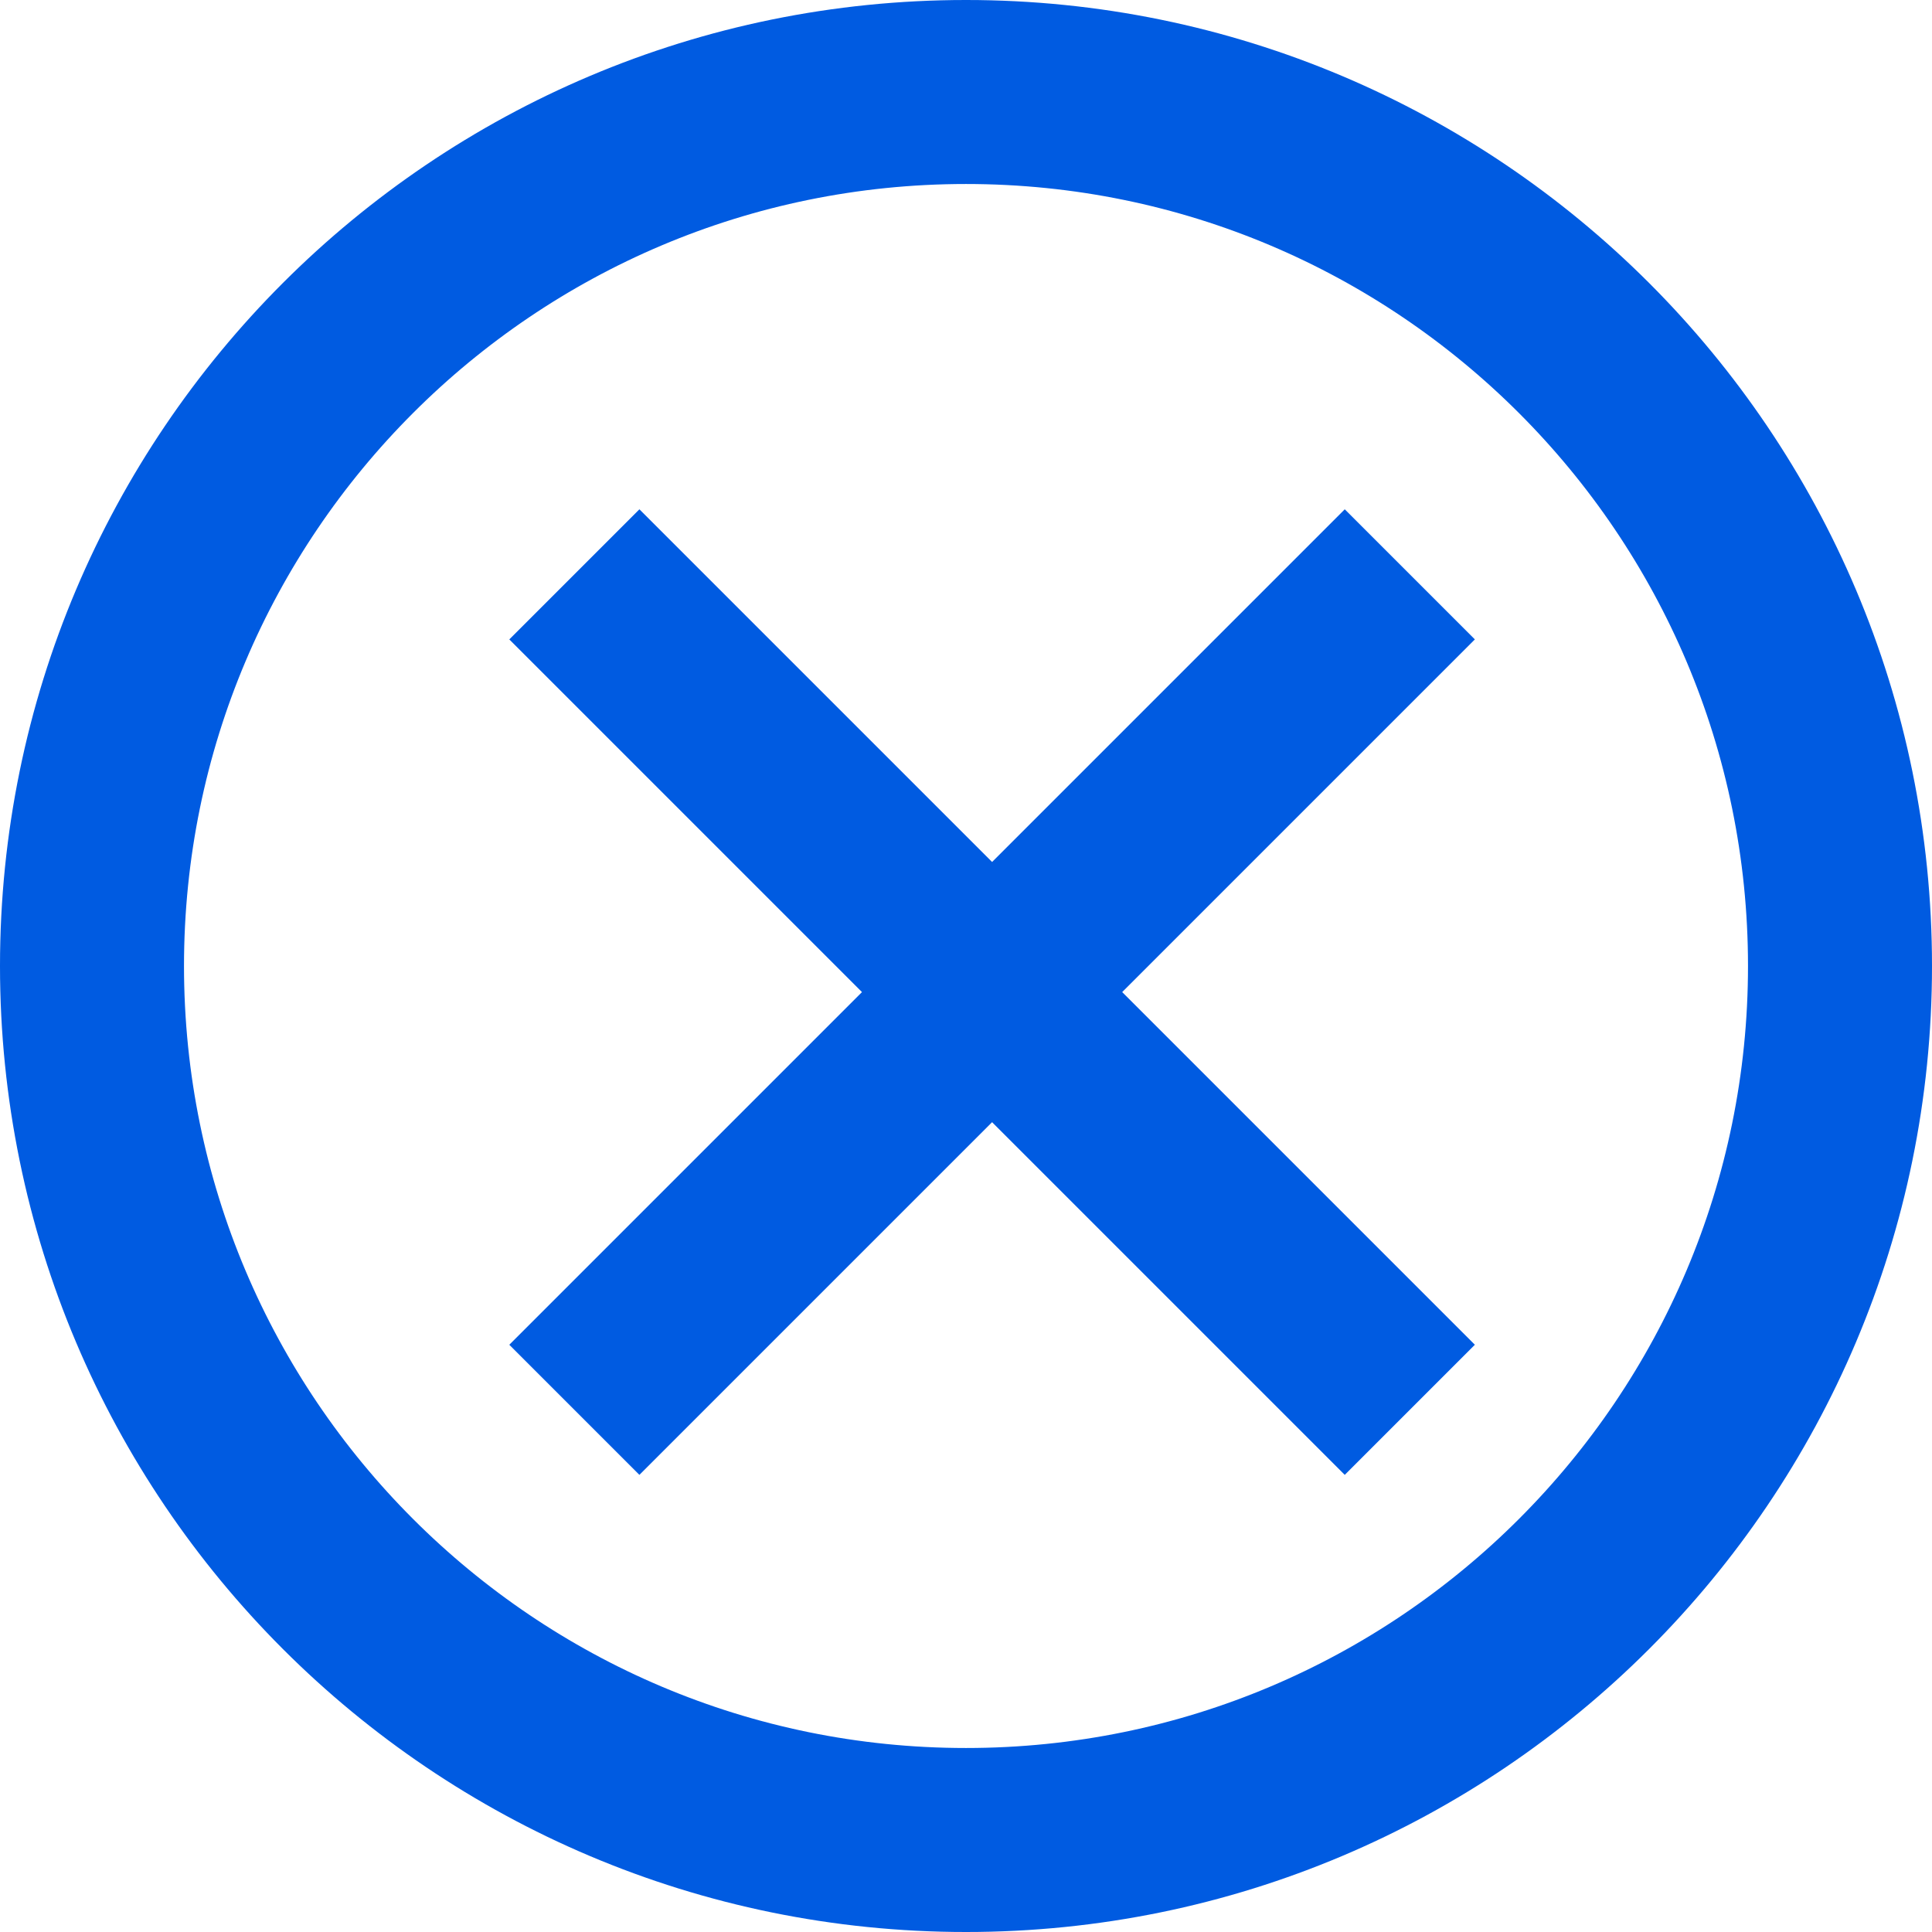
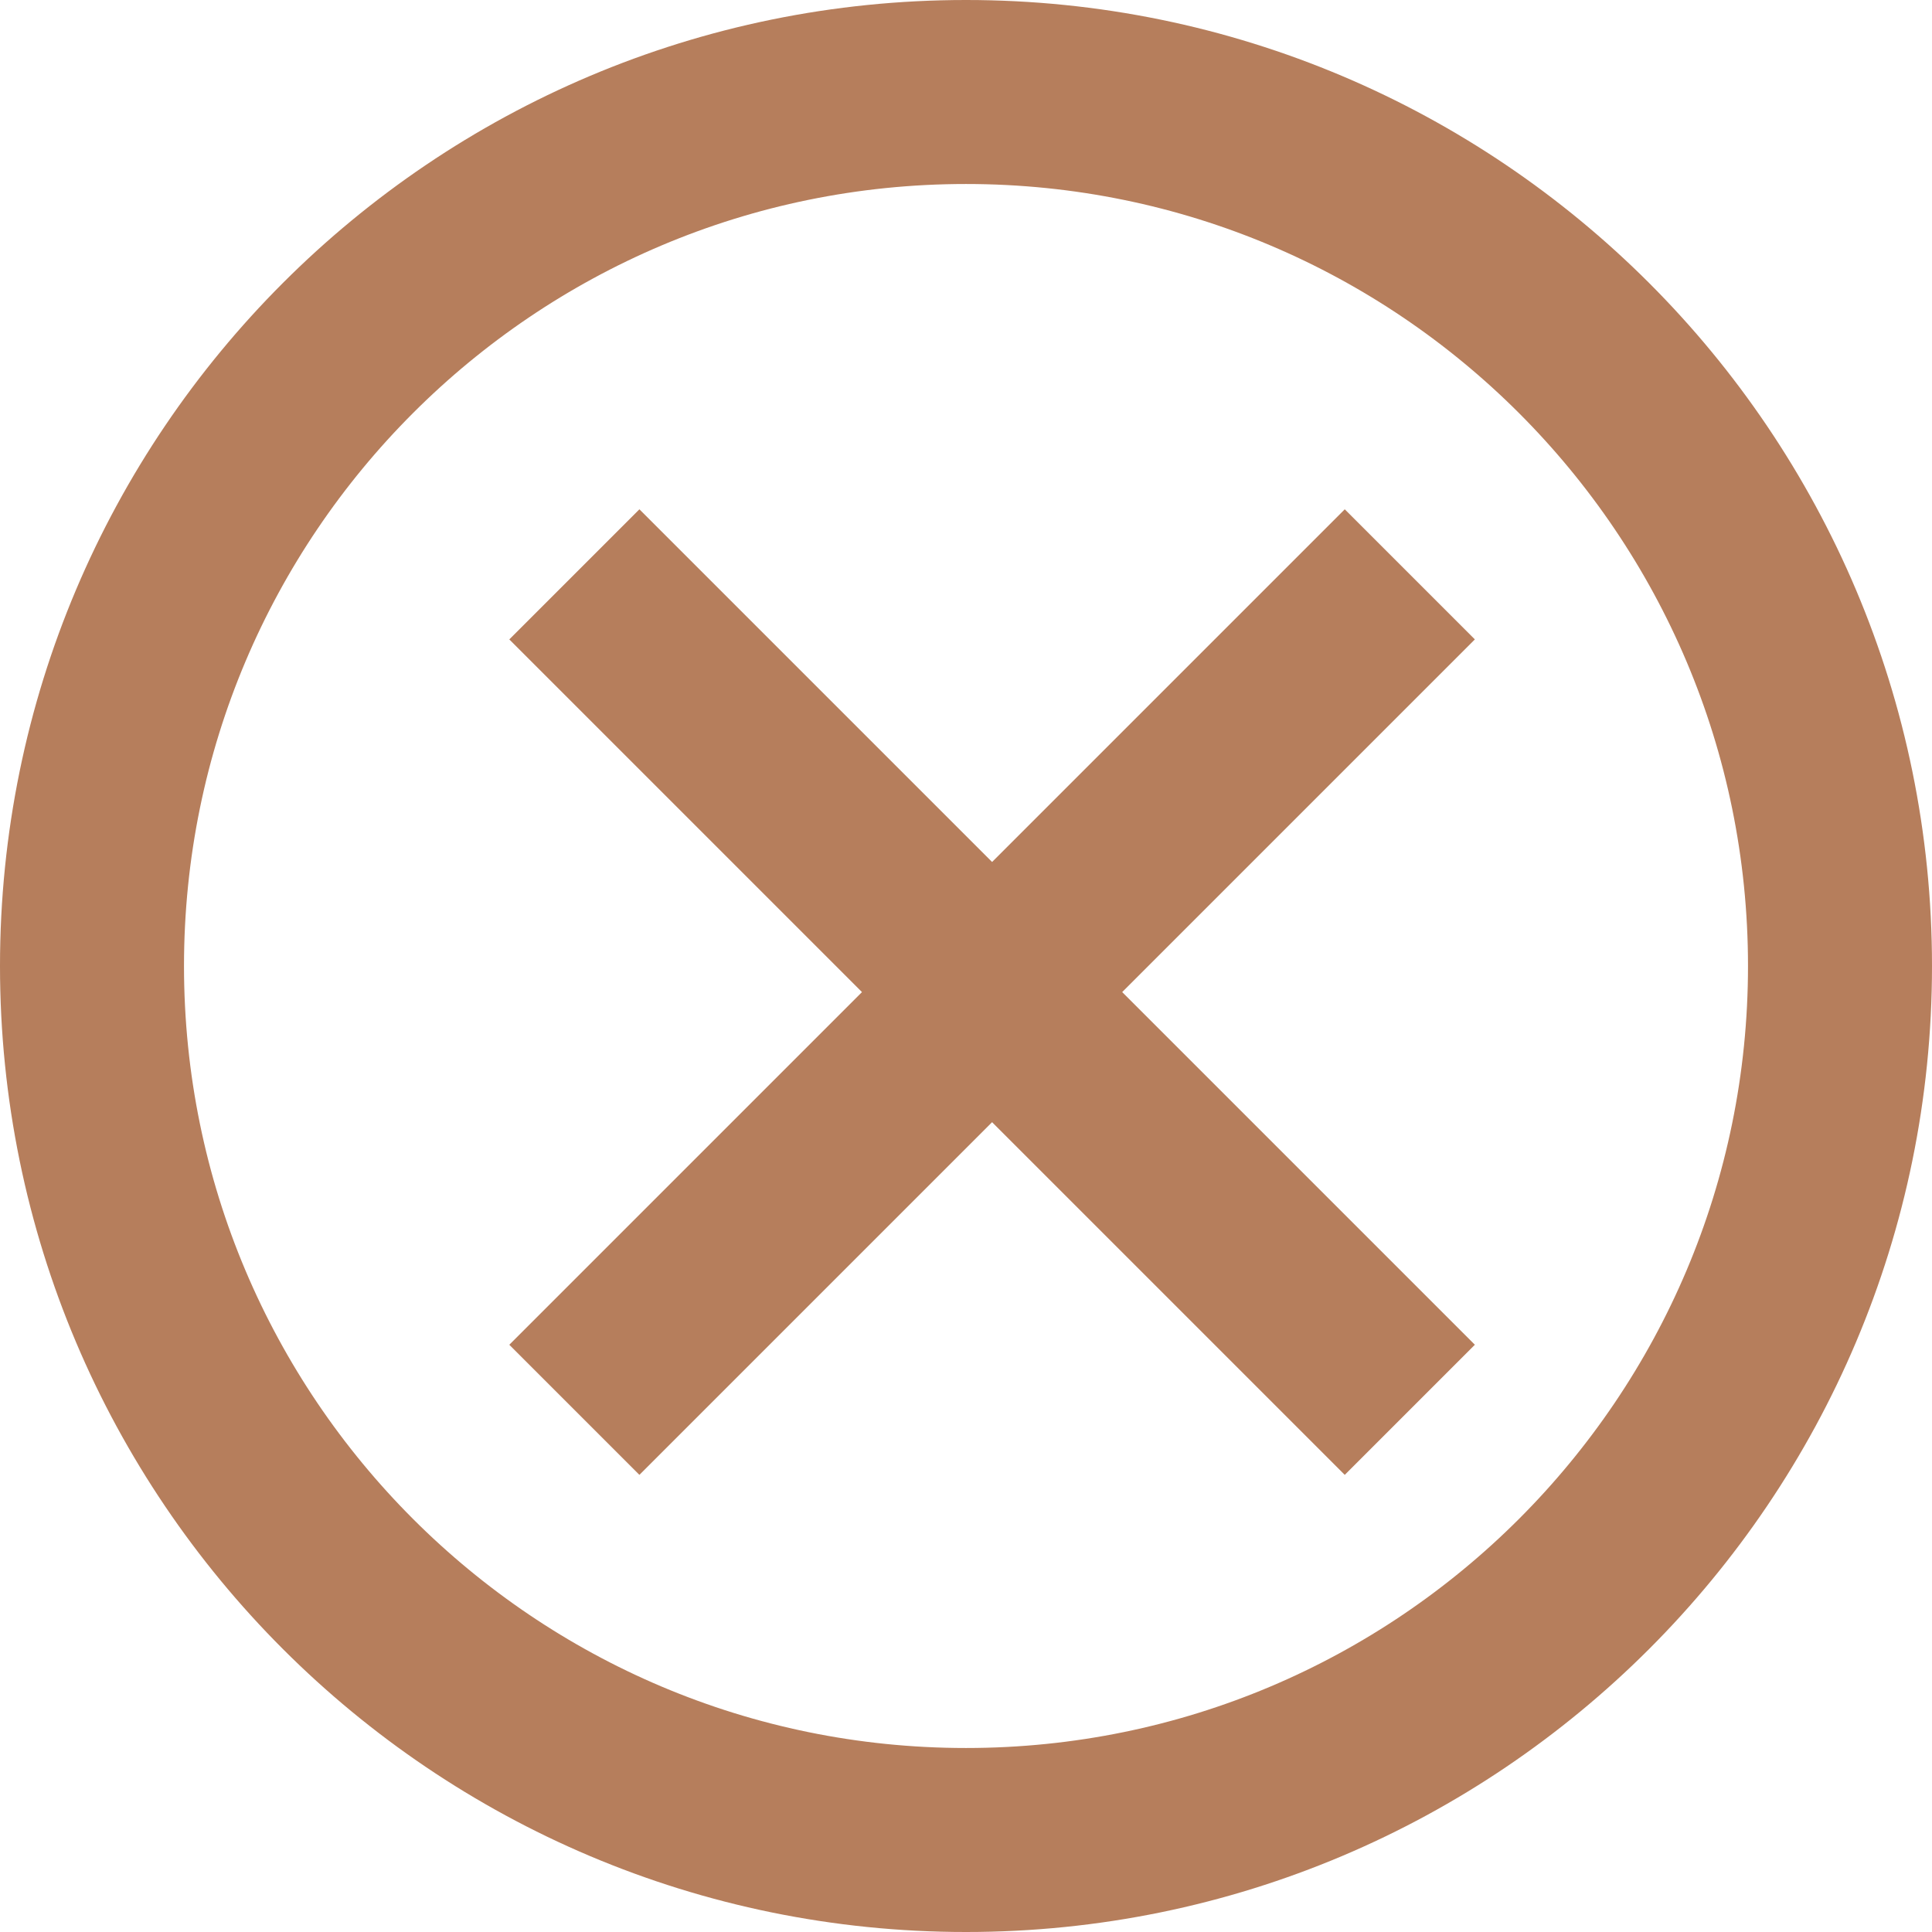
<svg xmlns="http://www.w3.org/2000/svg" width="21" height="21" viewBox="0 0 21 21" fill="none">
-   <path d="M6.243 6.243L15.324 15.324" stroke="#005BE1" stroke-width="2" />
-   <path d="M15.324 6.243L6.243 15.324" stroke="#005BE1" stroke-width="2" />
-   <circle cx="10.5" cy="10.5" r="9.5" stroke="#005BE1" stroke-width="2" />
+   <path d="M6.243 6.243L15.324 15.324" stroke="#B67E5C" stroke-width="2" />
+   <path d="M15.324 6.243L6.243 15.324" stroke="#B67E5C" stroke-width="2" />
+   <circle cx="10.5" cy="10.5" r="9.5" stroke="#B67E5C" stroke-width="2" />
</svg>
